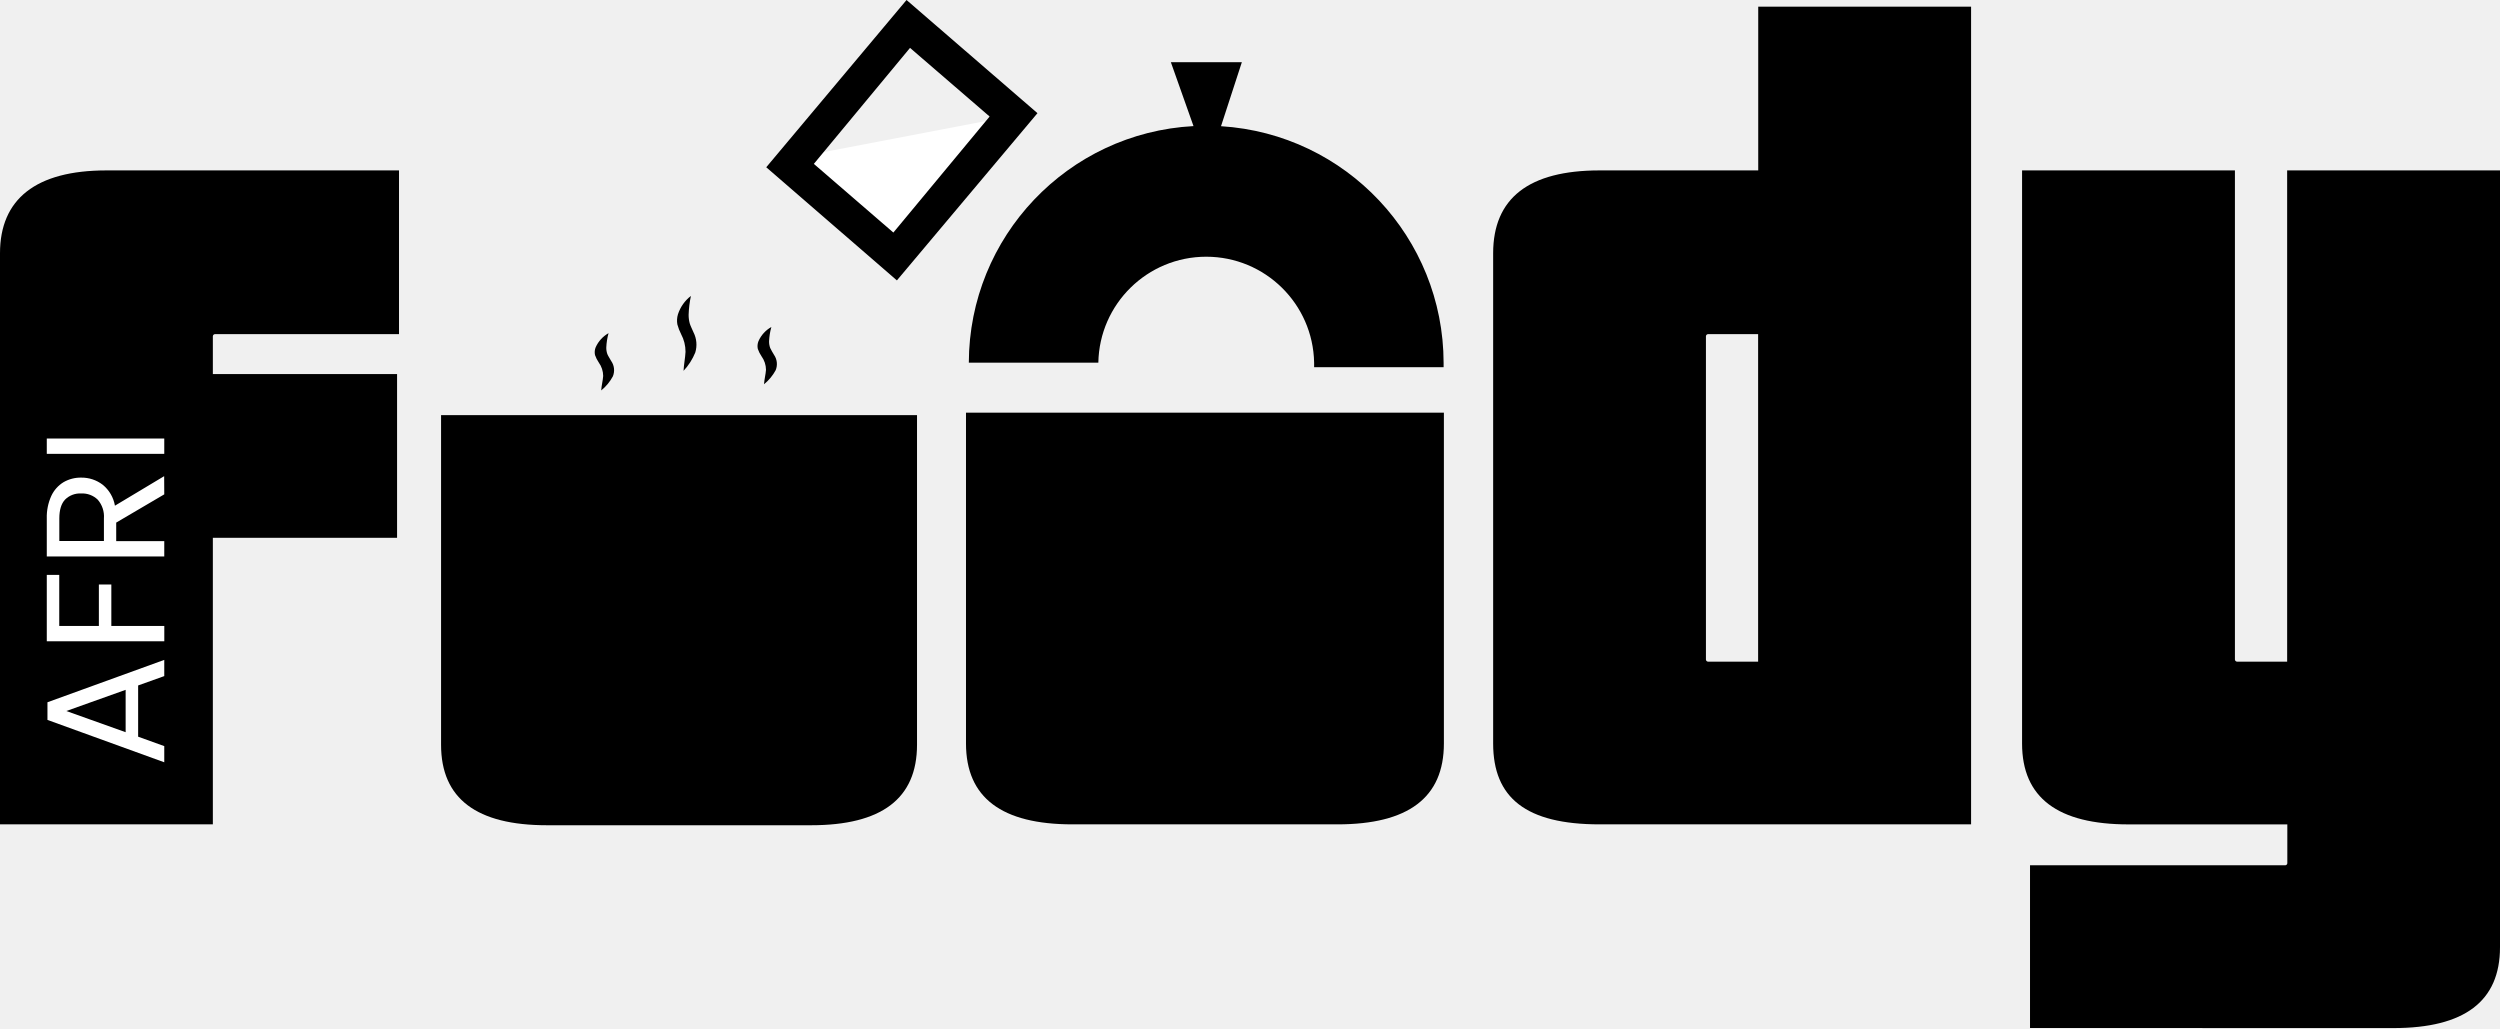
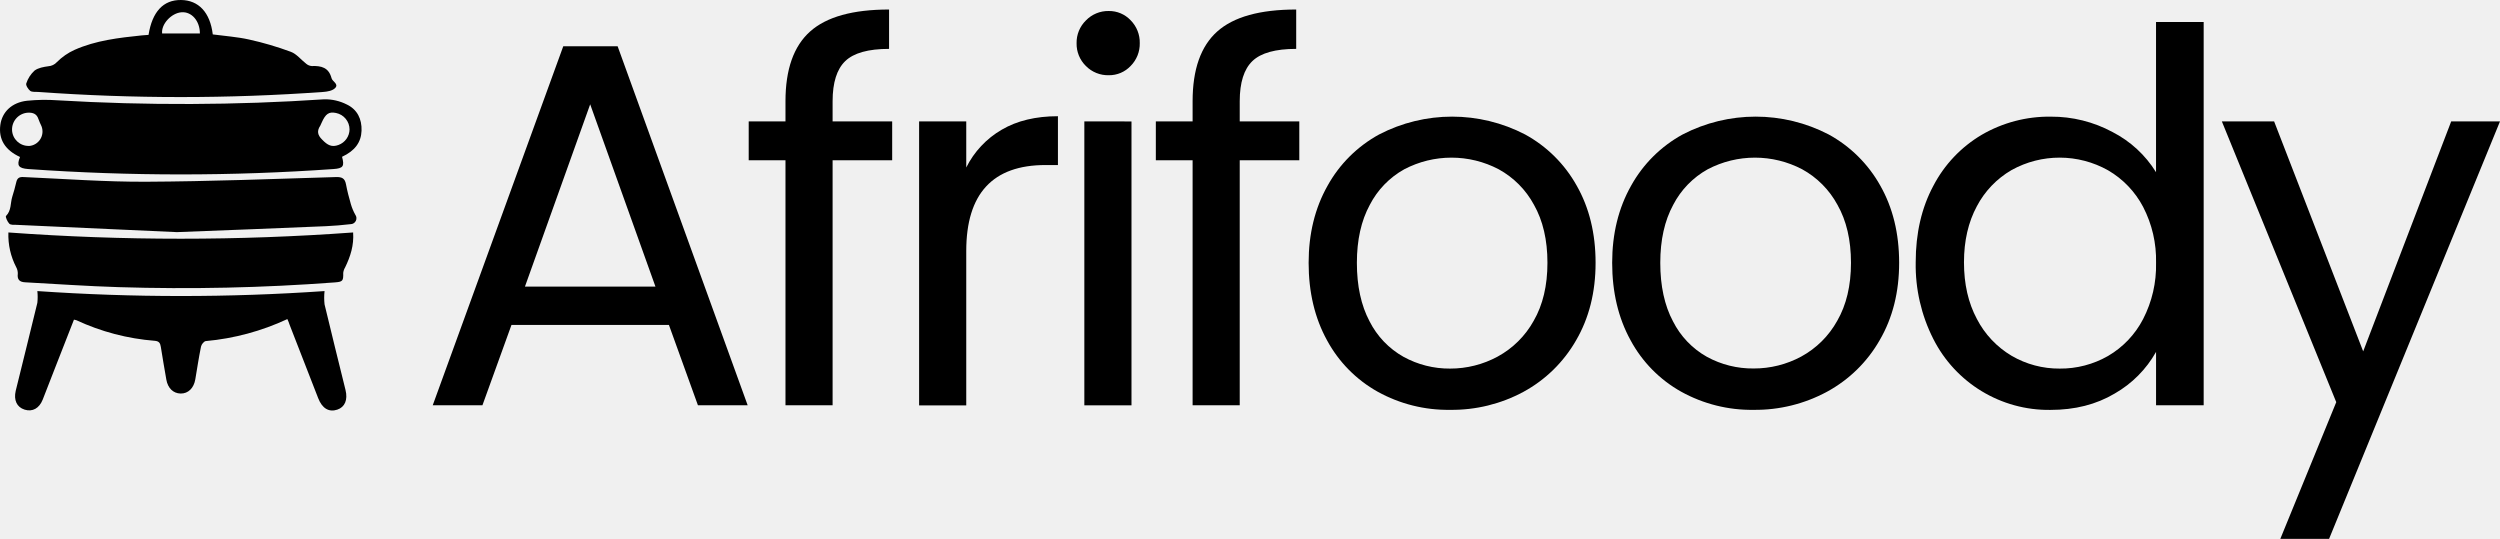
- <svg xmlns="http://www.w3.org/2000/svg" viewBox="0 0 708 291.13">
-   <defs>
-     <style>.cls-1{fill:#fff;}</style>
-   </defs>
+ <svg xmlns="http://www.w3.org/2000/svg" viewBox="0 0 908.87 195.91">
  <g id="Layer_2" data-name="Layer 2">
    <g id="Layer_1-2" data-name="Layer 1">
-       <path d="M0,233.46V71.74C0,56.38,10.14,48.26,30.14,48.26H113V94.63H60.86a.62.62,0,0,0-.58.58v10.73h52.17v46.37H60.28v81.15Z" />
-       <path d="M453,233.46c-20.86,0-30.14-7.53-30.14-22.9V71.74c0-15.65,10.15-23.48,30.14-23.48h44.93V1.89h60.28V233.46Zm121.9,57.67V245.05h72.29a.62.62,0,0,0,.58-.58v-11H602.79c-20,0-30.14-7.53-30.14-22.9V48.26h60.28V186.8a.63.63,0,0,0,.58.58h14.21V48.26H708v220c0,15.36-10.14,22.89-30.14,22.89Zm-77-196.5h-14.2a.62.62,0,0,0-.58.58V186.8a.62.62,0,0,0,.58.58h14.2Z" />
-       <path d="M345.79,35.74l5.9-18.12h-20.1L338,35.71a67.26,67.26,0,0,0-63.63,67h36.68a30.56,30.56,0,0,1,61.11,0V104h36.67v-1.26A67.25,67.25,0,0,0,345.79,35.74Z" />
-       <path d="M362.22,116.86H273.57v93.7c0,15.37,10.14,22.9,30.14,22.9h75.06c20,0,30.14-7.53,30.14-22.9v-93.7Z" />
-       <path d="M213.22,117.57H124.91v93.34c0,15.3,10.1,22.8,30,22.8H229.7c19.92,0,30-7.5,30-22.8V117.57Z" />
-       <path d="M195.67,83.8a29.91,29.91,0,0,0-.65,5.33,8.88,8.88,0,0,0,.32,2.48c.23.76.69,1.62,1.06,2.51a7.65,7.65,0,0,1,.5,5.71,16.85,16.85,0,0,1-3.32,5.19c.09-1.84.48-3.65.56-5.39a10.54,10.54,0,0,0-1.25-5,13.79,13.79,0,0,1-1.06-2.75A6.13,6.13,0,0,1,192,89,10.79,10.79,0,0,1,195.67,83.8Z" />
-       <path d="M218.45,92.6a18.22,18.22,0,0,0-.65,4.06,5.25,5.25,0,0,0,.32,1.89,21.83,21.83,0,0,0,1.07,1.92,4.58,4.58,0,0,1,.49,4.35,13.13,13.13,0,0,1-3.31,4c.09-1.4.47-2.78.56-4.1a6.59,6.59,0,0,0-1.26-3.81,9,9,0,0,1-1.06-2.1,3.75,3.75,0,0,1,.2-2.22A8.57,8.57,0,0,1,218.45,92.6Z" />
-       <path d="M172.34,94.35a18.19,18.19,0,0,0-.64,4.06,5.25,5.25,0,0,0,.31,1.89c.24.58.7,1.24,1.07,1.92a4.56,4.56,0,0,1,.49,4.35,13,13,0,0,1-3.31,4c.09-1.4.47-2.78.56-4.1a6.57,6.57,0,0,0-1.25-3.81,9,9,0,0,1-1.06-2.1,3.68,3.68,0,0,1,.19-2.22A8.68,8.68,0,0,1,172.34,94.35Z" />
-       <polygon class="cls-1" points="226.4 44.39 254.82 69.01 286.05 32.97 226.4 44.39" />
-       <path d="M254,79.41,217,47.37,256.73,0l37.08,32.05Zm-23.52-33L253,65.86,280.26,33,257.72,13.56Z" />
-       <path class="cls-1" d="M39.12,194.12v14.51l7.4,2.67v4.58l-33.08-12v-5l33.08-12v4.59Zm-3.54,1.24-16.8,6,16.8,6Z" />
-       <path class="cls-1" d="M13.25,162.81h3.53v14.46H28V165.53h3.53v11.74h15v4.34H13.25Z" />
-       <path class="cls-1" d="M46.52,140,32.91,148v5.25H46.52v4.35H13.25V146.82a14.42,14.42,0,0,1,1.28-6.38A9,9,0,0,1,18,136.55a9.68,9.68,0,0,1,5-1.29,9.79,9.79,0,0,1,6.06,2,9.77,9.77,0,0,1,3.49,5.95l13.94-8.36ZM29.43,153.21v-6.39a7.25,7.25,0,0,0-1.74-5.3A6.26,6.26,0,0,0,23,139.75a6,6,0,0,0-4.58,1.74q-1.62,1.74-1.62,5.33v6.39Z" />
-       <path class="cls-1" d="M13.25,124.19H46.52v4.34H13.25Z" />
+       <path d="M243.19,118.14H185.94l-10.55,29.19H157.32l47.45-130.5h19.77l47.27,130.5H253.73Zm-4.9-13.94L214.56,37.92,190.84,104.2Z" />
+       <path d="M324.35,58.26H302.69v89.07H285.56V58.26H272.19V44.13h13.37V36.79q0-17.33,8.94-25.33t28.72-8V17.77q-11.3,0-15.91,4.42t-4.62,14.6v7.34h21.66Z" />
+       <path d="M364.18,47.15q8.37-4.9,20.43-4.9V60h-4.52q-28.81,0-28.81,31.26v56.12H334.14V44.13h17.14V60.89A32.79,32.79,0,0,1,364.18,47.15Z" />
+       <path d="M394.78,24a11.26,11.26,0,0,1-3.39-8.28,11.27,11.27,0,0,1,3.39-8.29A11.26,11.26,0,0,1,403.06,4a10.72,10.72,0,0,1,8,3.39,11.43,11.43,0,0,1,3.3,8.29,11.42,11.42,0,0,1-3.3,8.28,10.72,10.72,0,0,1-8,3.39A11.26,11.26,0,0,1,394.78,24Zm16.57,20.15v103.2H394.21V44.13Z" />
+       <path d="M472.36,58.26H450.7v89.07H433.57V58.26H420.2V44.13h13.37V36.79q0-17.33,8.94-25.33t28.72-8V17.77q-11.3,0-15.91,4.42t-4.62,14.6v7.34h21.66Z" />
+       <path d="M500.89,142.43a46.94,46.94,0,0,1-18.46-18.73q-6.69-12.15-6.68-28.16,0-15.81,6.87-28a47.41,47.41,0,0,1,18.74-18.65,57.55,57.55,0,0,1,53.1,0A47.61,47.61,0,0,1,573.2,67.48q6.87,12.06,6.87,28.06T573,123.7a49,49,0,0,1-19.11,18.73A54.76,54.76,0,0,1,527.16,149,52.74,52.74,0,0,1,500.89,142.43Zm43.59-12.8a33,33,0,0,0,13.09-13q5-8.66,5-21.09t-4.9-21.09a32.11,32.11,0,0,0-12.8-12.9,36.95,36.95,0,0,0-34.37,0A31.07,31.07,0,0,0,498,74.45q-4.71,8.67-4.71,21.09,0,12.61,4.61,21.28a30.63,30.63,0,0,0,12.34,12.9A34.58,34.58,0,0,0,527.16,134,36.14,36.14,0,0,0,544.48,129.63Z" />
+       <path d="M611.24,142.43a46.85,46.85,0,0,1-18.45-18.73q-6.69-12.15-6.69-28.16,0-15.81,6.87-28a47.41,47.41,0,0,1,18.74-18.65,57.57,57.57,0,0,1,53.11,0,47.65,47.65,0,0,1,18.73,18.55q6.87,12.06,6.88,28.06t-7.07,28.16a48.92,48.92,0,0,1-19.11,18.73A54.76,54.76,0,0,1,637.51,149,52.74,52.74,0,0,1,611.24,142.43Zm43.59-12.8a33,33,0,0,0,13.09-13q5-8.66,5-21.09T668,74.45a32.19,32.19,0,0,0-12.81-12.9,36.95,36.95,0,0,0-34.37,0,31.13,31.13,0,0,0-12.52,12.9q-4.71,8.67-4.71,21.09,0,12.61,4.62,21.28a30.55,30.55,0,0,0,12.33,12.9,34.61,34.61,0,0,0,17,4.24A36.12,36.12,0,0,0,654.83,129.63Z" />
+       <path d="M702.85,67.58A46.46,46.46,0,0,1,720.46,49a48.69,48.69,0,0,1,25.14-6.59A46.71,46.71,0,0,1,768,48a40.15,40.15,0,0,1,15.82,14.6V8h17.32V147.33H783.83v-19.4a40,40,0,0,1-15.07,15.16q-10,5.94-23.35,5.93a47,47,0,0,1-42.56-25.8,59.3,59.3,0,0,1-6.4-27.87Q696.45,79.54,702.85,67.58Zm76.27,7.62a33.26,33.26,0,0,0-12.71-13.27,36,36,0,0,0-35.12-.1A32.86,32.86,0,0,0,718.67,75Q714,83.68,714,95.35q0,11.87,4.7,20.62a33.38,33.38,0,0,0,12.62,13.38A34.16,34.16,0,0,0,748.8,134a34.69,34.69,0,0,0,17.61-4.61A33.12,33.12,0,0,0,779.12,116a42.44,42.44,0,0,0,4.71-20.43A42,42,0,0,0,779.12,75.2Z" />
+       <path d="M908.87,44.13,846.73,195.91H829l20.34-49.71L807.75,44.13h19l32.38,83.61,32-83.61Z" />
+       <path d="M7.28,57.07C1.8,54.55-.58,50.61.12,45.41c.64-4.72,4.18-8.17,9.74-8.79A65.4,65.4,0,0,1,21,36.47a771.83,771.83,0,0,0,96.91-.37A17.46,17.46,0,0,1,126.11,38c3.77,1.81,5.48,5.28,5.33,9.52S129,54.84,124.35,57c.94,3.46.42,4.21-3.16,4.46a789.22,789.22,0,0,1-110.89,0C6.69,61.2,6,60.16,7.28,57.07Zm3.26-4a5.27,5.27,0,0,0,4.55-7.18c-.38-.88-.84-1.73-1.13-2.64-.6-1.87-2-2.35-3.74-2.29A6.13,6.13,0,0,0,4.38,47.3,6,6,0,0,0,10.54,53.05Zm116.54-6a6.14,6.14,0,0,0-4.93-6c-2.58-.53-3.78.28-5.22,3.54a6.74,6.74,0,0,1-.5,1.09c-1.26,1.87-1,3.39.63,5,2.08,2.19,3.61,2.87,6,2A6.11,6.11,0,0,0,127.08,47Z" />
+       <path d="M104.47,116a89.09,89.09,0,0,1-29.65,8c-.65.06-1.58,1.19-1.74,2-.81,3.94-1.4,7.91-2.07,11.87-.54,3.24-2.6,5.24-5.33,5.2s-4.68-2-5.21-5.07c-.68-4-1.39-7.91-2-11.88-.21-1.38-.64-2.09-2.2-2.22a82.91,82.91,0,0,1-28.51-7.49,5.83,5.83,0,0,0-.87-.21Q23.42,125,20,133.8c-1.5,3.81-2.95,7.64-4.46,11.45-1.27,3.22-3.74,4.57-6.6,3.67s-4-3.49-3.23-6.83c2.62-10.68,5.3-21.35,7.87-32a20,20,0,0,0,0-4.27,759.52,759.52,0,0,0,104.41,0,22.15,22.15,0,0,0,0,4.83c2.47,10.39,5.08,20.75,7.62,31.12.89,3.61-.24,6.24-3,7.16-3.06,1-5.48-.44-6.94-4.19q-5.19-13.35-10.4-26.71C105.09,117.38,104.82,116.81,104.47,116Z" />
+       <path d="M3.05,84.51a863.72,863.72,0,0,0,125.33,0c.33,4.73-1,8.77-2.91,12.7a4.91,4.91,0,0,0-.69,2c.07,2.94-.18,3.24-3.08,3.46a741,741,0,0,1-78.57,1.72c-11.33-.34-22.64-1.15-34-1.76-1.95-.1-2.94-.94-2.66-3.08a4.62,4.62,0,0,0-.57-2.4A25.39,25.39,0,0,1,3.05,84.51Z" />
+       <path d="M64.32,84.39,5.94,81.74c-.88,0-2.06.07-2.56-.42-.69-.7-1.48-2.52-1.2-2.8,2-2,1.56-4.63,2.26-6.93C5,69.83,5.5,68.05,5.91,66.25c.35-1.53,1.12-2,2.71-1.88,14.86.66,29.73,1.77,44.59,1.7,23-.12,46-1,68.94-1.7,2.19-.06,3.22.47,3.63,2.61.46,2.45,1.09,4.86,1.78,7.25a18.28,18.28,0,0,0,1.6,3.82,2.16,2.16,0,0,1-1.77,3.45c-3,.35-5.92.6-8.89.73C100.91,83,83.32,83.64,64.32,84.39Z" />
+       <path d="M54,12.68C55.35,4.23,59.38-.06,65.79,0S76.4,4.51,77.35,12.51c4.38.59,8.87.89,13.21,1.86a114.94,114.94,0,0,1,15.19,4.47c2.11.79,3.71,2.91,5.6,4.36a3.45,3.45,0,0,0,2,.81c3.43-.13,6.16.5,7.19,4.44.31,1.19,2.68,2.08,1.33,3.52-.91,1-2.78,1.34-4.27,1.45a722.39,722.39,0,0,1-103.82,0c-1-.07-2.15.11-2.81-.4s-1.67-2-1.42-2.69a10.87,10.87,0,0,1,3-4.66c1.31-1,3.3-1.35,5-1.58a4.64,4.64,0,0,0,3.13-1.51,21.74,21.74,0,0,1,6.44-4.46c7.73-3.43,16.06-4.38,24.38-5.25C52.3,12.82,53.1,12.76,54,12.68Zm4.9-.51H72.67c0-4.56-3-8-6.69-7.71S58.56,8.76,58.94,12.17Z" />
    </g>
  </g>
</svg>
